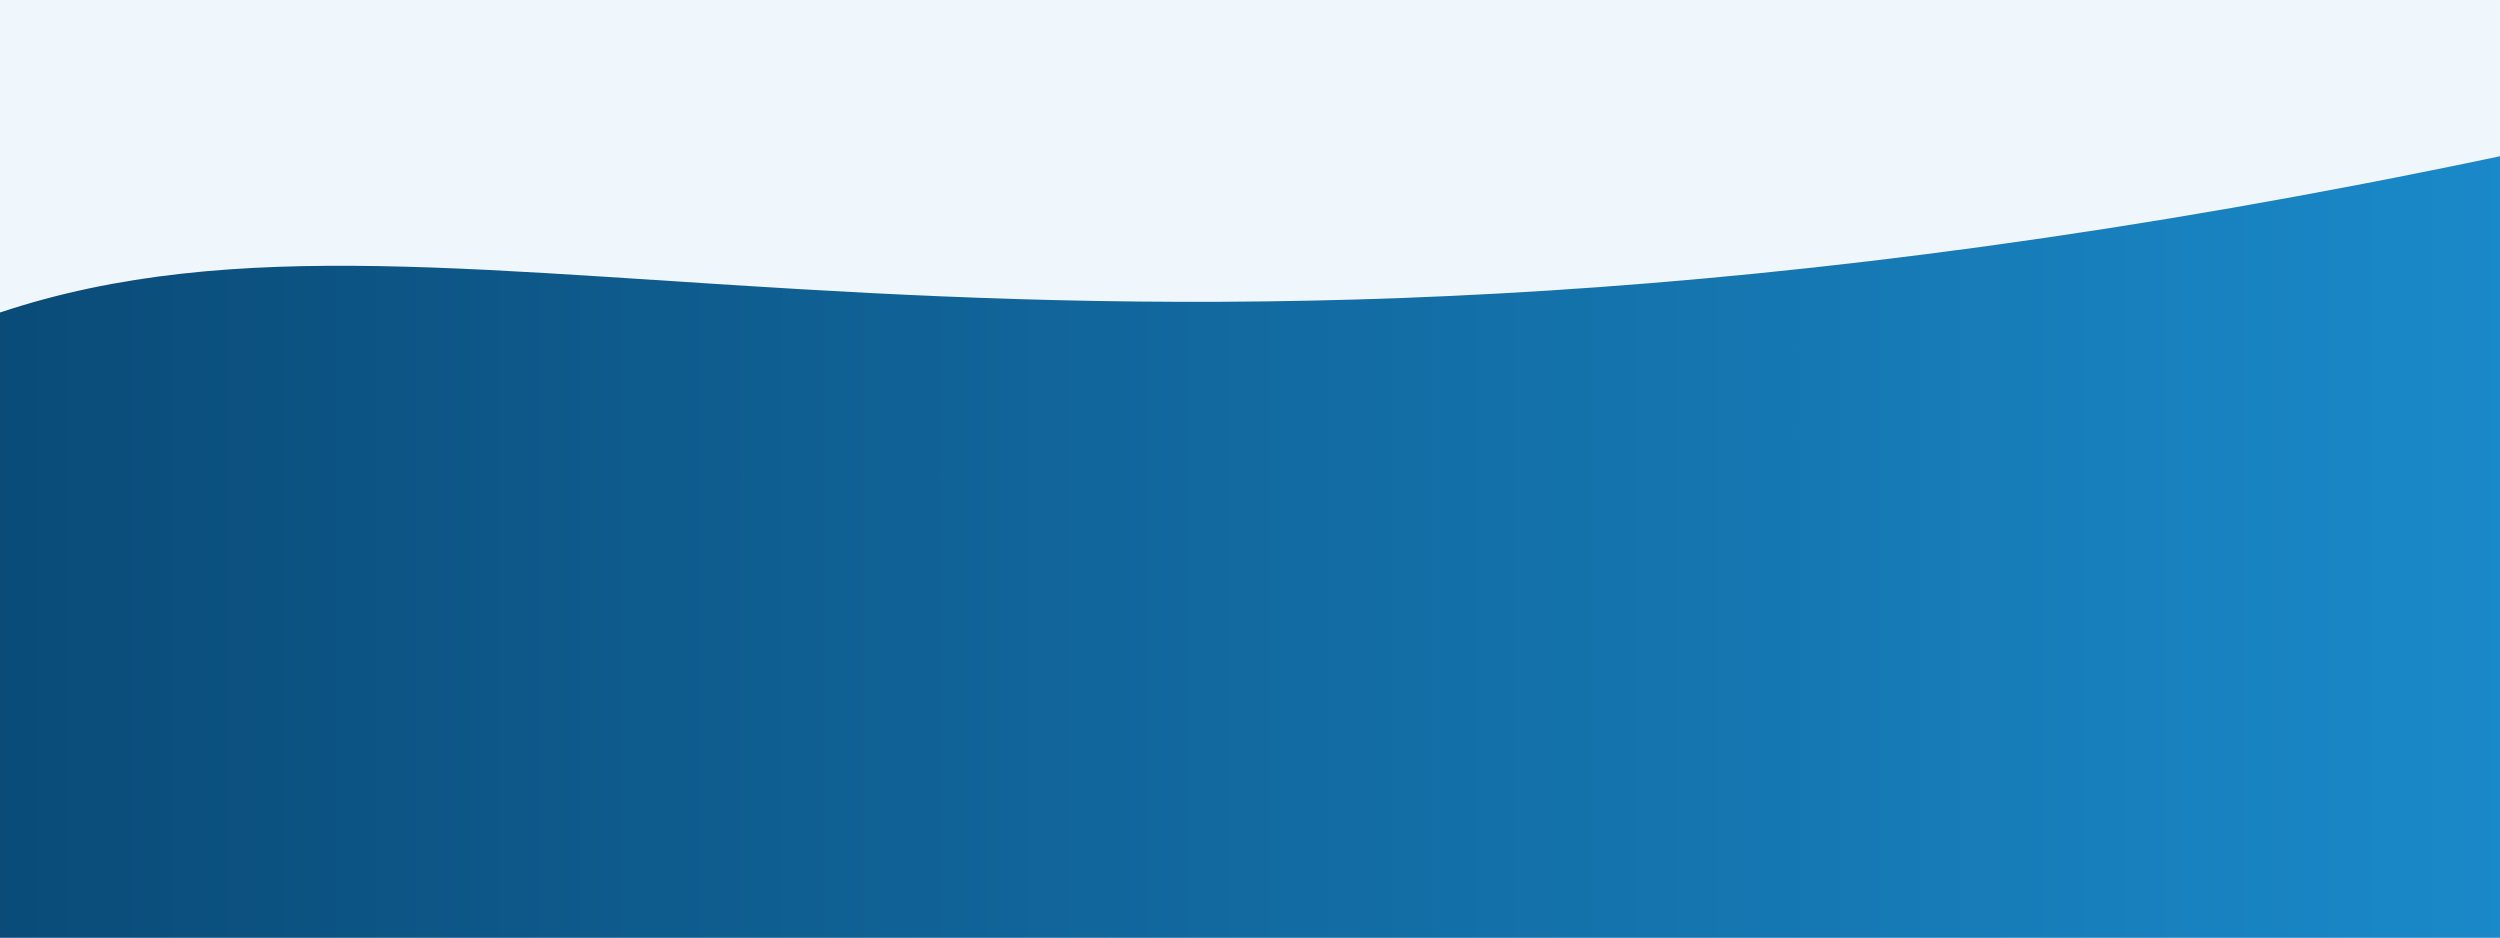
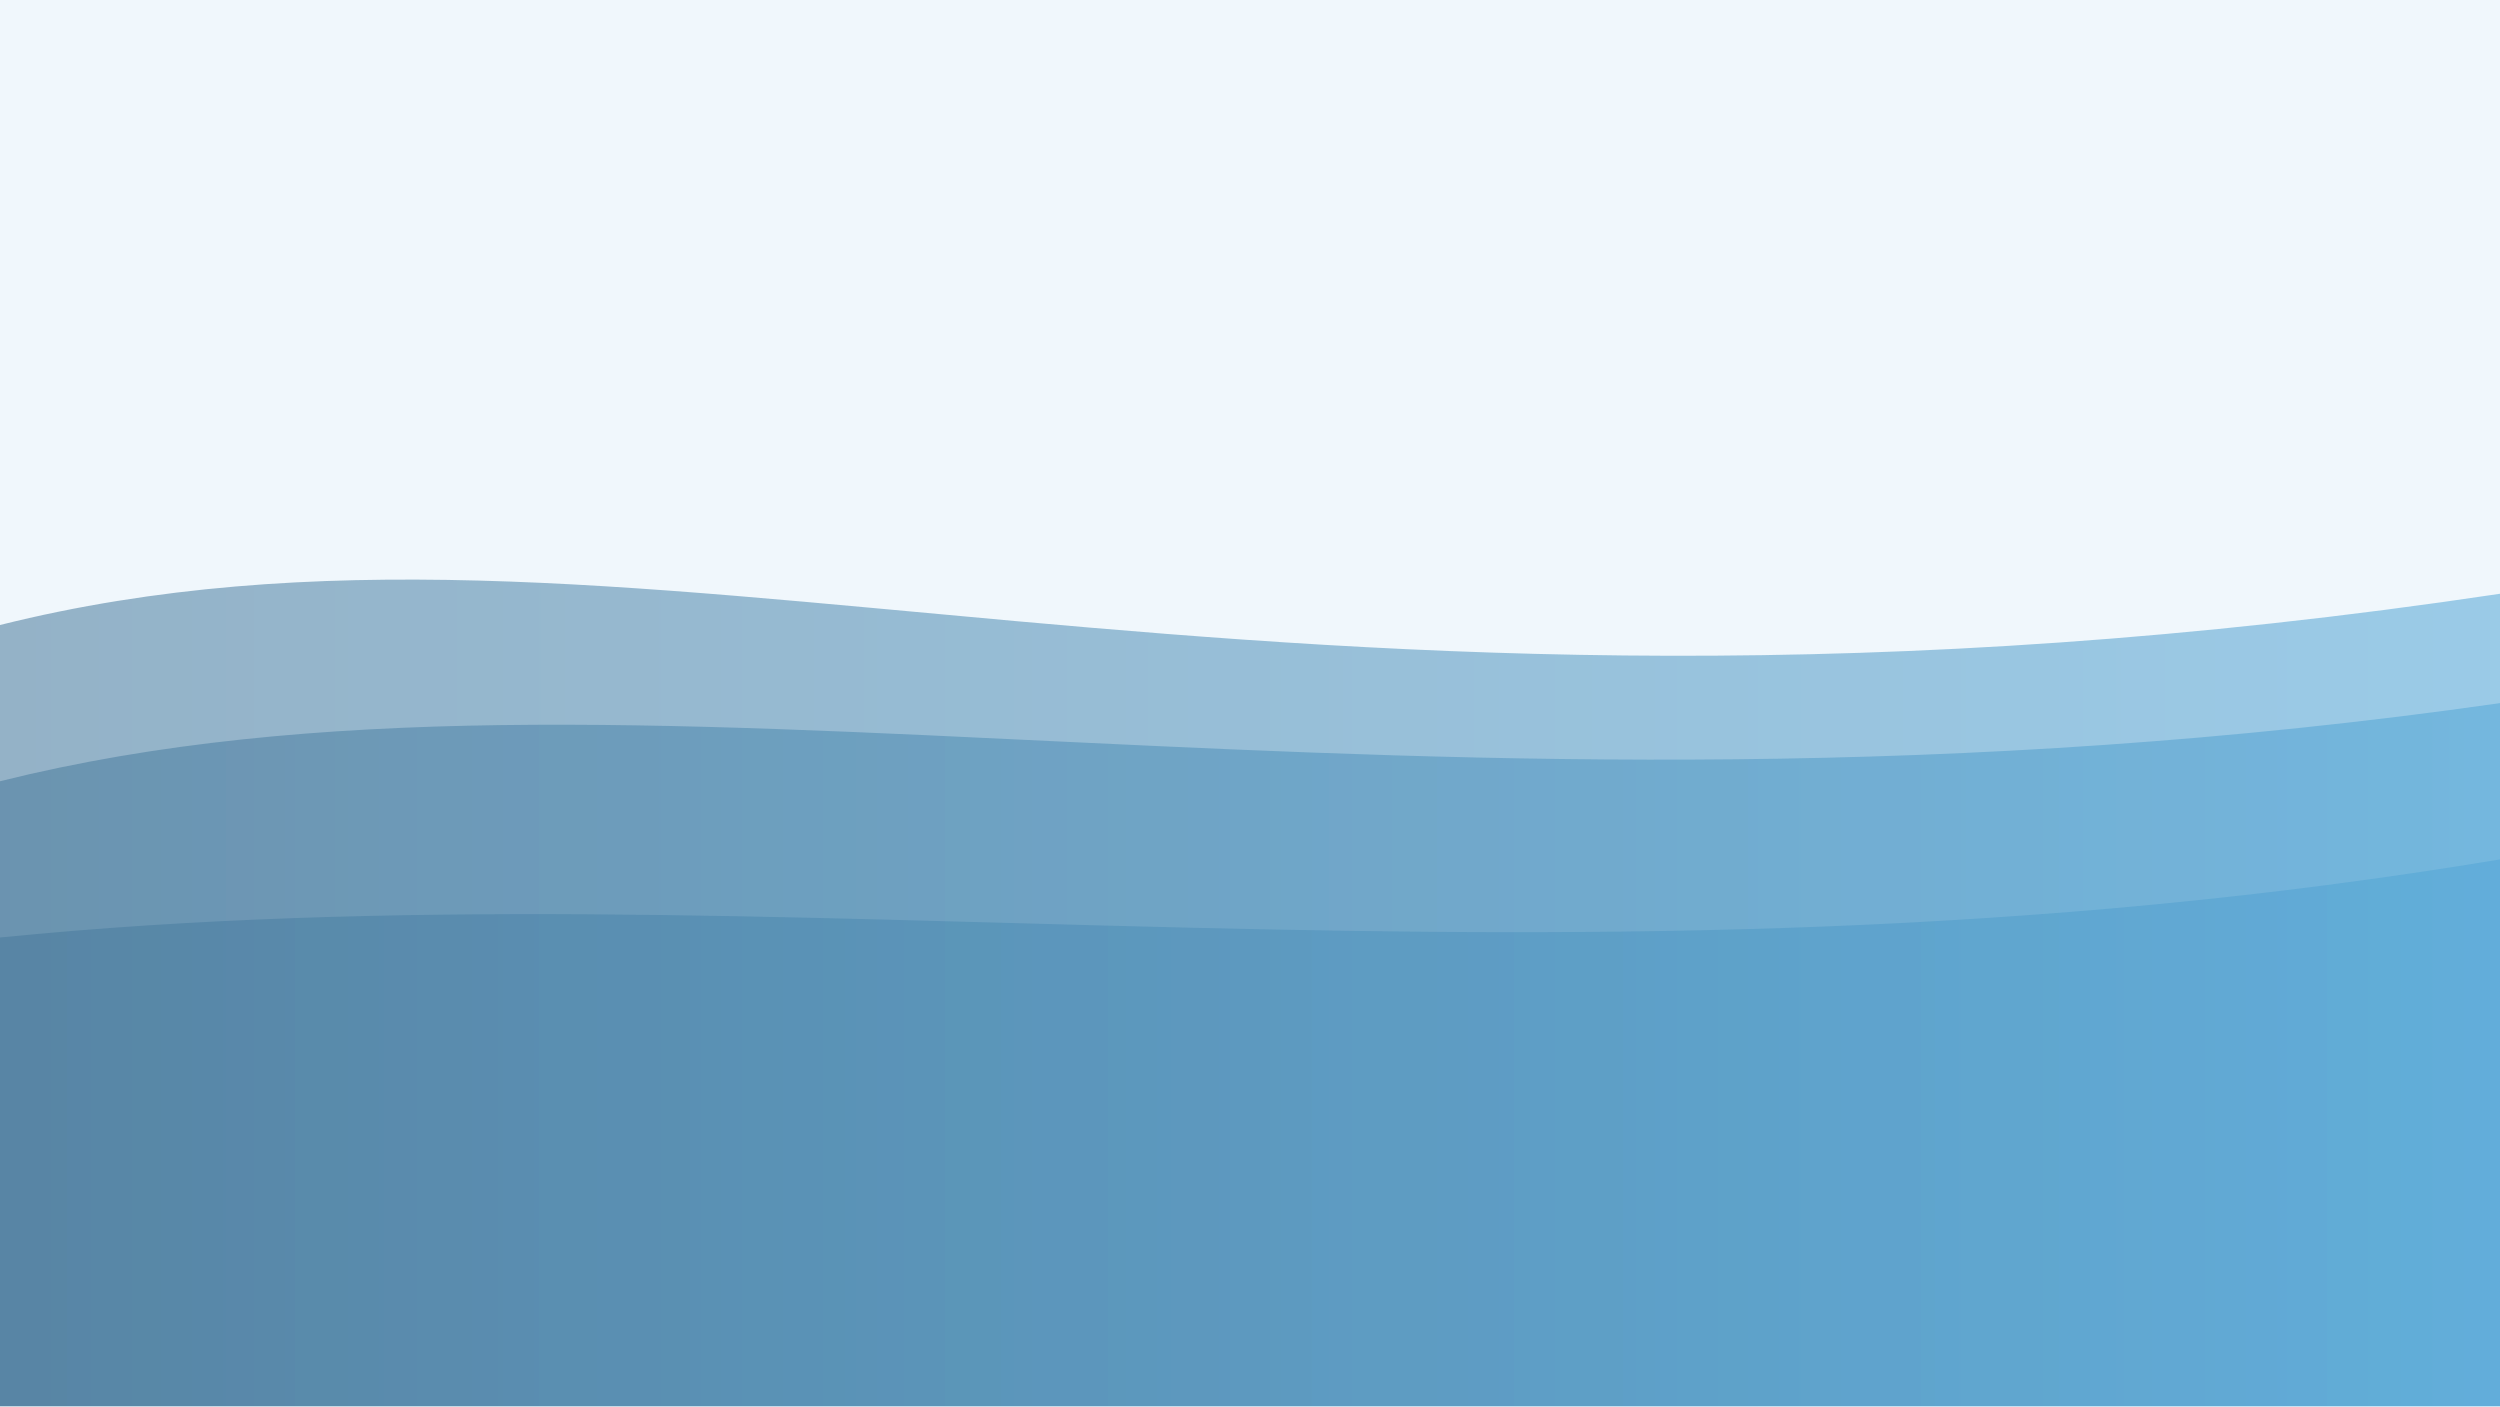
- <svg xmlns="http://www.w3.org/2000/svg" width="1600" height="600" viewBox="0 0 1600 600">
+ <svg xmlns="http://www.w3.org/2000/svg" width="1600" height="900" viewBox="0 0 1600 900">
  <defs>
    <linearGradient id="blueGradient" x1="0%" y1="0%" x2="100%" y2="0%">
      <stop offset="0%" style="stop-color:#0a4b78;stop-opacity:1" />
      <stop offset="100%" style="stop-color:#1a89c9;stop-opacity:1" />
    </linearGradient>
  </defs>
-   <rect width="1600" height="600" fill="#f0f7fc" />
-   <path d="M0,200 C300,100 650,300 1600,100 L1600,600 L0,600 Z" fill="url(#blueGradient)" />
-   <path d="M0,250 C300,150 650,350 1600,150 L1600,600 L0,600 Z" fill="url(#blueGradient)" opacity="0.7" />
-   <path d="M0,300 C300,250 650,400 1600,200 L1600,600 L0,600 Z" fill="url(#blueGradient)" opacity="0.5" />
+   <rect width="1600" height="900" fill="#f0f7fc" />
+   <path d="M0,400 C400,300 800,500 1600,380 L1600,900 L0,900 Z" fill="url(#blueGradient)" opacity="0.4" />
+   <path d="M0,500 C400,400 900,550 1600,450 L1600,900 L0,900 Z" fill="url(#blueGradient)" opacity="0.3" />
+   <path d="M0,600 C500,550 1000,650 1600,550 L1600,900 L0,900 Z" fill="url(#blueGradient)" opacity="0.2" />
</svg>
